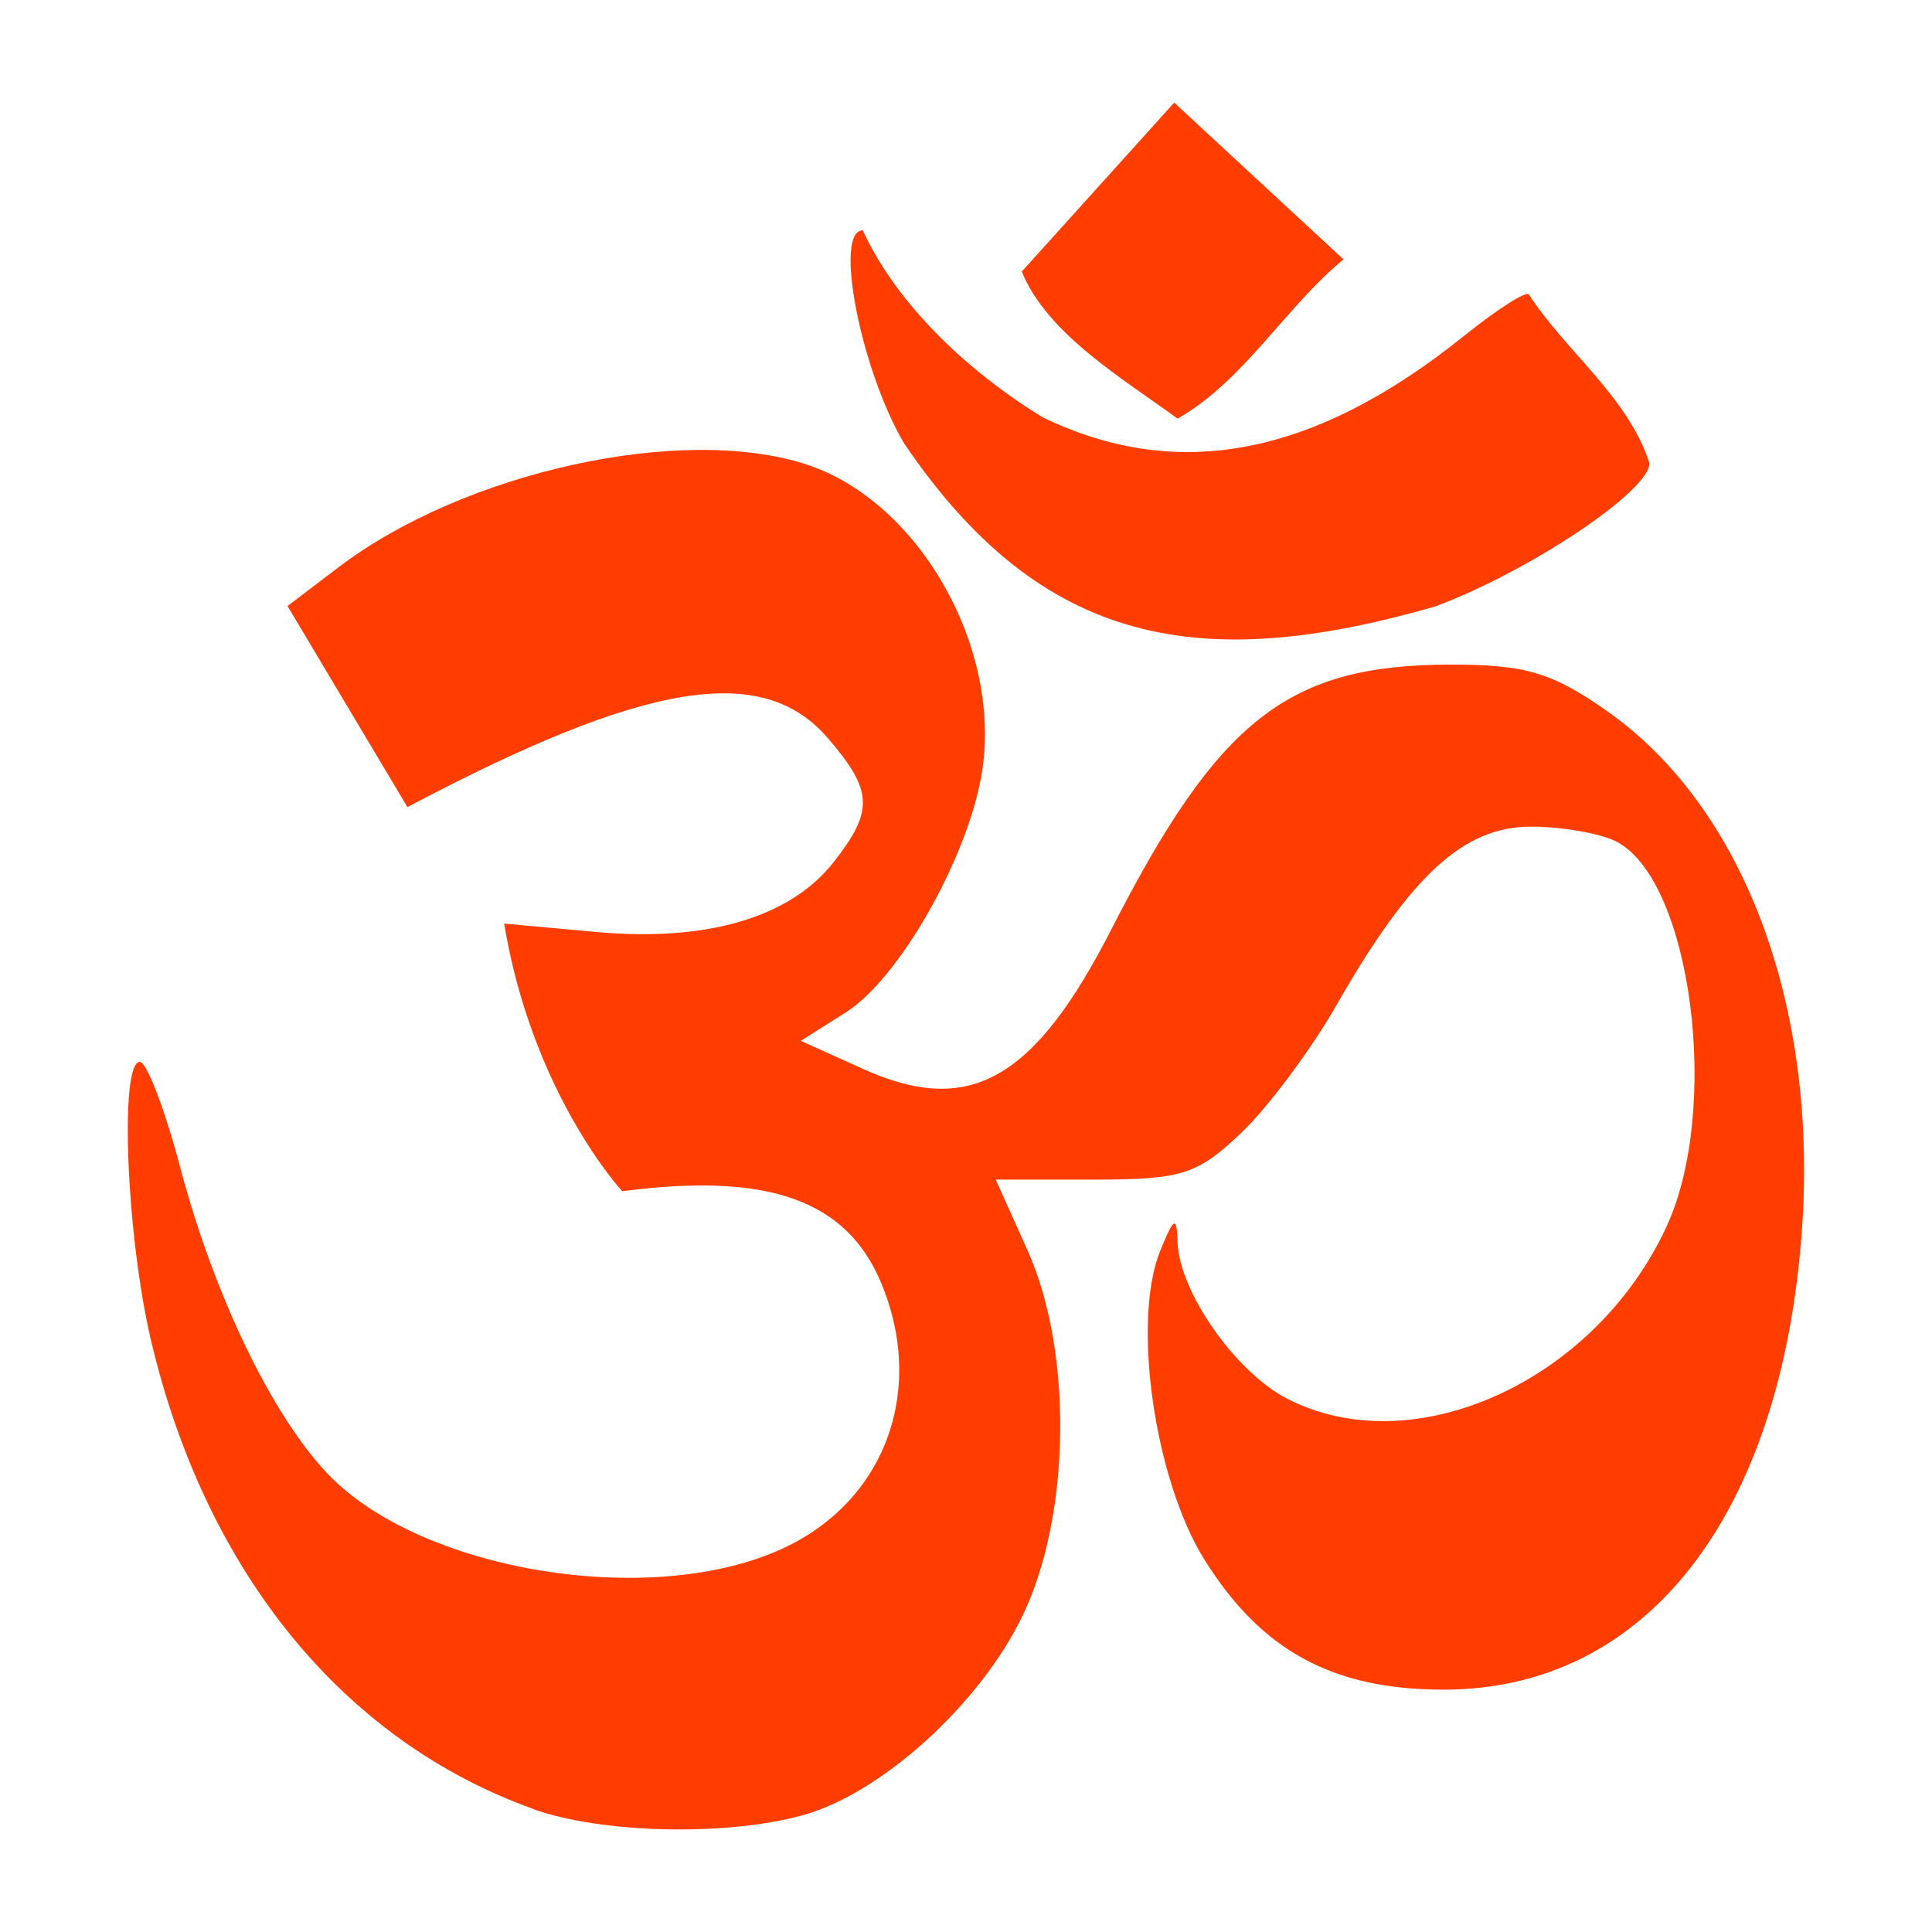
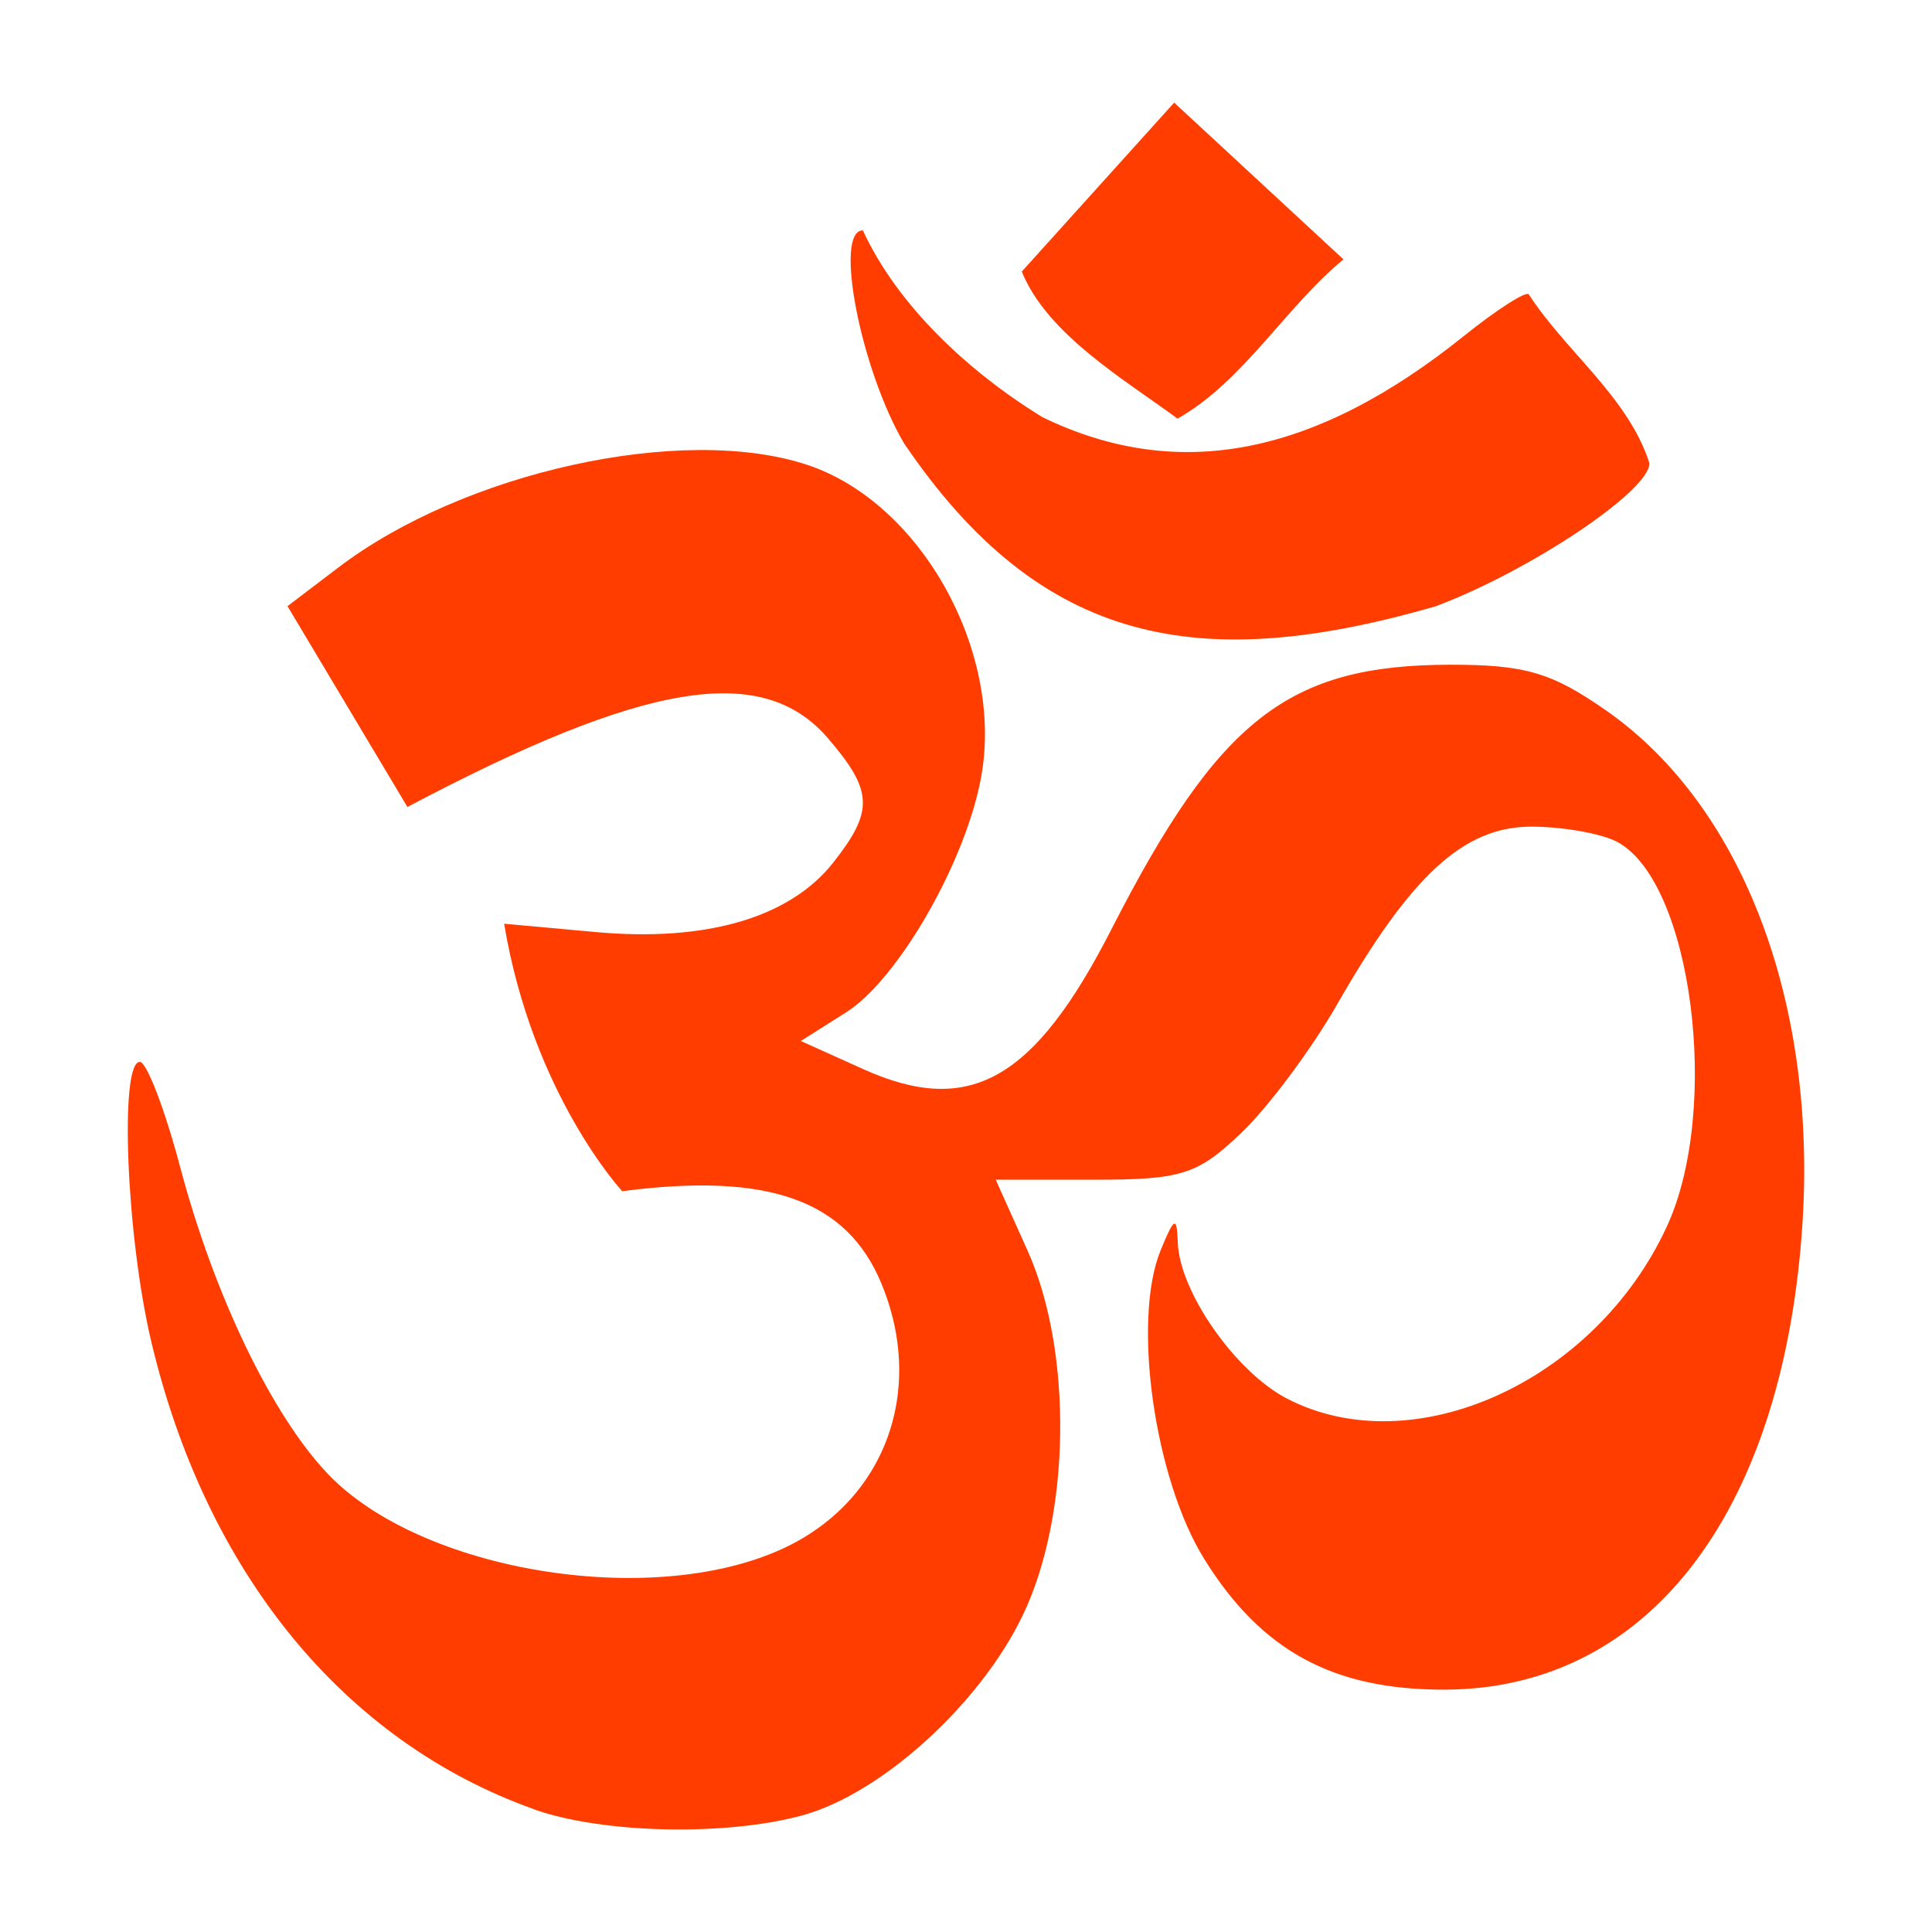
- <svg xmlns="http://www.w3.org/2000/svg" viewBox="0 0 16 16" version="1.1" id="svg1" width="16" height="16">
-   <defs id="defs1" />
-   <path fill="#ff3d00" d="M 4.419,14.982 C 2.846,14.42 1.704,13.021 1.251,11.103 1.046,10.233 0.988,8.794 1.158,8.794 c 0.057,0 0.208,0.395 0.335,0.877 0.28,1.056 0.758,2.048 1.219,2.533 0.767,0.806 2.665,1.122 3.759,0.625 C 7.324,12.443 7.67,11.524 7.299,10.629 7.013,9.938 6.363,9.707 5.153,9.865 c 0,0 -0.742,-0.798 -0.978,-2.216 l 0.76,0.069 C 5.851,7.802 6.542,7.599 6.901,7.143 7.238,6.715 7.231,6.549 6.856,6.113 6.314,5.483 5.342,5.643 3.374,6.684 L 2.381,5.019 2.798,4.702 C 3.841,3.906 5.652,3.508 6.683,3.848 7.622,4.158 8.311,5.388 8.127,6.425 8.003,7.126 7.441,8.108 7.006,8.383 L 6.632,8.62 7.149,8.853 C 8.028,9.25 8.565,8.947 9.206,7.692 10.094,5.955 10.669,5.506 12.007,5.504 c 0.623,-8.939e-4 0.845,0.064 1.299,0.383 1.134,0.795 1.752,2.441 1.616,4.308 -0.172,2.364 -1.292,3.798 -2.966,3.798 -0.919,0 -1.511,-0.322 -1.983,-1.079 -0.414,-0.665 -0.601,-1.981 -0.363,-2.56 0.114,-0.278 0.135,-0.287 0.142,-0.065 0.014,0.408 0.478,1.072 0.905,1.293 1.047,0.541 2.55,-0.139 3.144,-1.423 0.451,-0.975 0.209,-2.856 -0.41,-3.187 -0.13,-0.069 -0.45,-0.126 -0.712,-0.126 -0.557,0 -0.994,0.4 -1.607,1.471 C 10.862,8.686 10.506,9.165 10.282,9.379 9.918,9.727 9.788,9.769 9.06,9.769 H 8.246 l 0.263,0.585 c 0.377,0.837 0.359,2.197 -0.04,3.025 -0.352,0.732 -1.167,1.472 -1.818,1.653 -0.634,0.176 -1.666,0.153 -2.233,-0.049 M 7.486,3.67 C 7.125,3.055 6.904,1.908 7.145,1.908 7.429,2.523 8.01,3.072 8.633,3.455 9.751,3.997 10.885,3.778 12.124,2.782 c 0.273,-0.219 0.514,-0.374 0.537,-0.344 0.303,0.469 0.826,0.853 0.999,1.399 0,0.23 -0.991,0.893 -1.773,1.185 C 9.949,5.58 8.63,5.359 7.486,3.67 M 8.462,2.249 9.724,0.85 11.126,2.148 C 10.646,2.543 10.3,3.156 9.752,3.467 9.319,3.148 8.673,2.771 8.462,2.249" class="colorff4500 svgShape" id="path1" style="stroke-width:1" />
+ <svg xmlns="http://www.w3.org/2000/svg" width="16" height="16" viewBox="0 0 16 16">
+   <path fill="#ff3d00" d="M4.419 14.982c-1.573-.562-2.715-1.96-3.168-3.879-.205-.87-.263-2.309-.093-2.309.057 0 .208.395.336.878.28 1.055.758 2.048 1.22 2.533.766.806 2.664 1.122 3.758.625.852-.387 1.198-1.306.827-2.201-.286-.691-.936-.922-2.146-.764 0 0-.741-.798-.978-2.215l.76.069c.916.083 1.607-.12 1.966-.576.337-.428.33-.594-.045-1.03-.542-.63-1.514-.47-3.482.57L2.381 5.02l.417-.317c1.043-.796 2.854-1.194 3.885-.854.94.31 1.628 1.54 1.444 2.577-.124.701-.686 1.683-1.12 1.958l-.375.237.517.233c.88.397 1.416.094 2.057-1.161.888-1.737 1.463-2.186 2.801-2.188.623-.001.845.064 1.3.383 1.134.795 1.752 2.44 1.616 4.307-.172 2.364-1.292 3.798-2.966 3.798-.919 0-1.511-.322-1.982-1.079-.415-.664-.601-1.98-.363-2.56.114-.277.134-.286.142-.064.014.408.478 1.072.905 1.293 1.047.541 2.55-.139 3.144-1.423.452-.975.21-2.856-.41-3.188-.13-.069-.45-.126-.712-.126-.557 0-.994.4-1.607 1.471-.212.37-.568.849-.792 1.063-.364.348-.494.39-1.222.39h-.814l.263.585c.377.837.359 2.197-.04 3.024-.352.732-1.166 1.472-1.817 1.653-.634.176-1.666.154-2.233-.049M7.486 3.67c-.36-.615-.582-1.762-.34-1.762.283.615.864 1.164 1.487 1.547 1.118.542 2.252.323 3.491-.673.273-.219.515-.374.537-.344.303.47.826.853.999 1.399 0 .23-.991.892-1.773 1.185-1.938.558-3.257.337-4.401-1.352m.976-1.421L9.724.85l1.402 1.298c-.48.395-.826 1.008-1.374 1.319-.433-.32-1.079-.696-1.29-1.218" class="colorff4500 svgShape" style="stroke-width:1" />
</svg>
